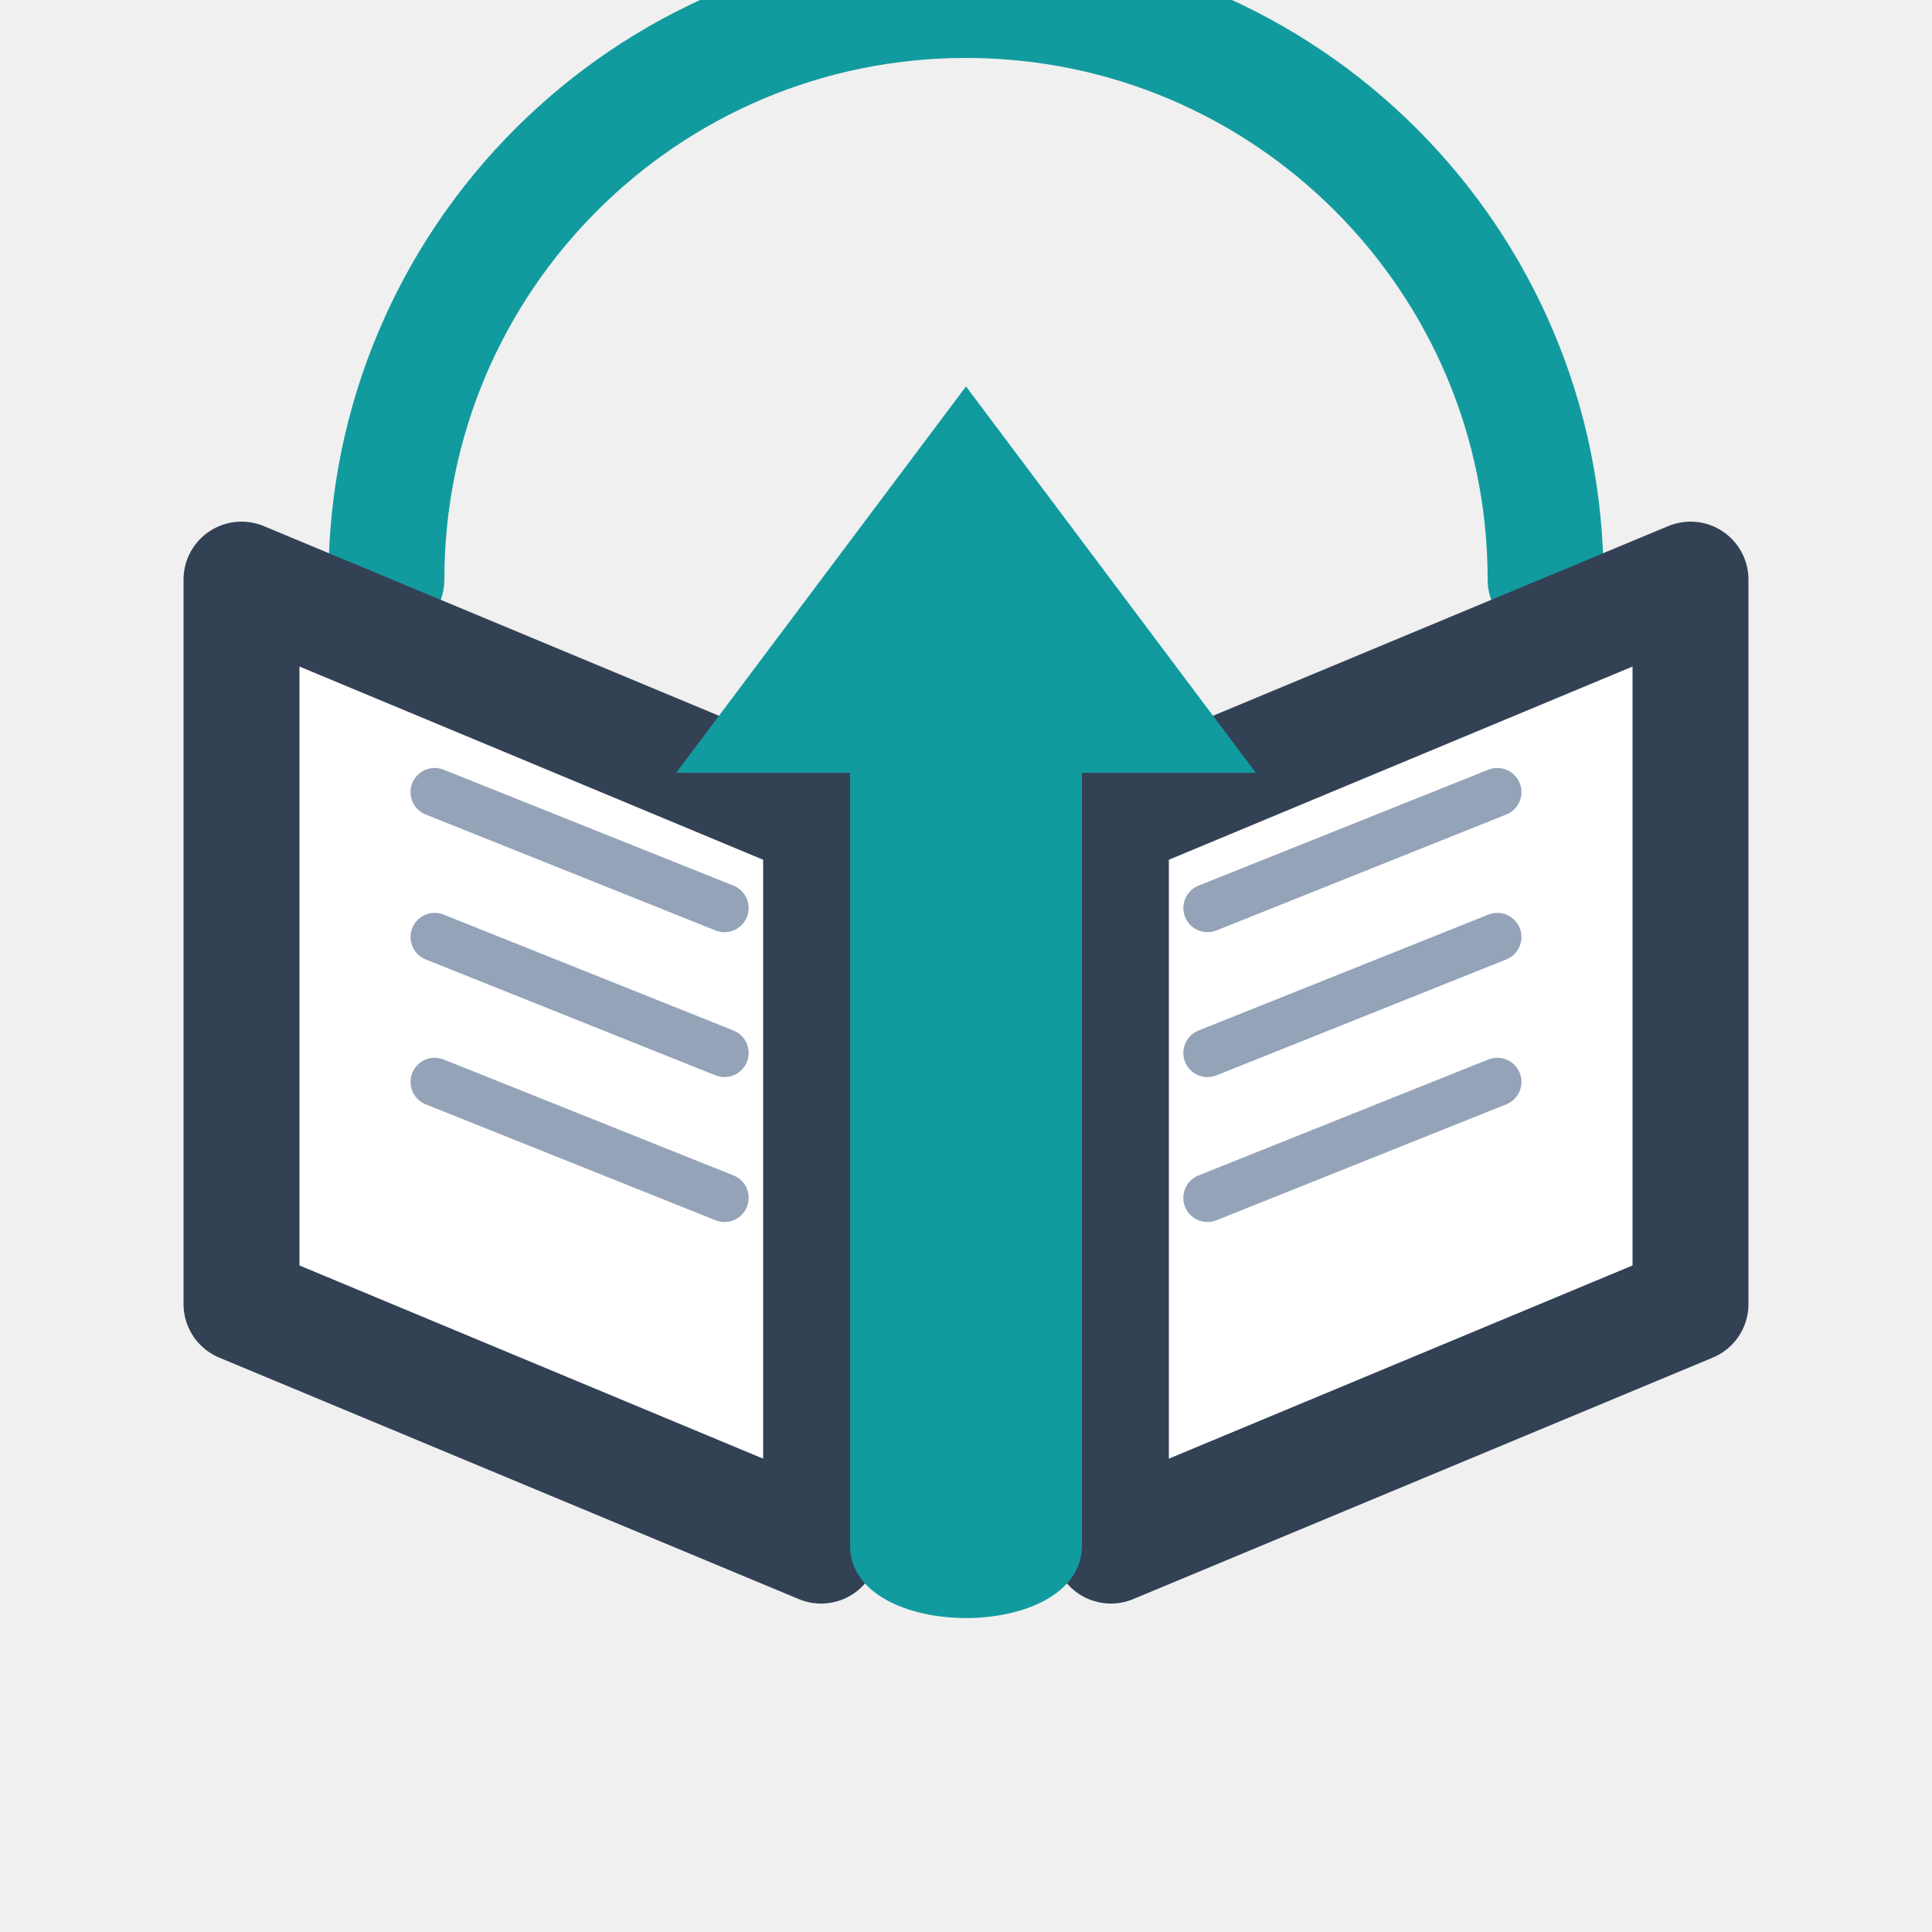
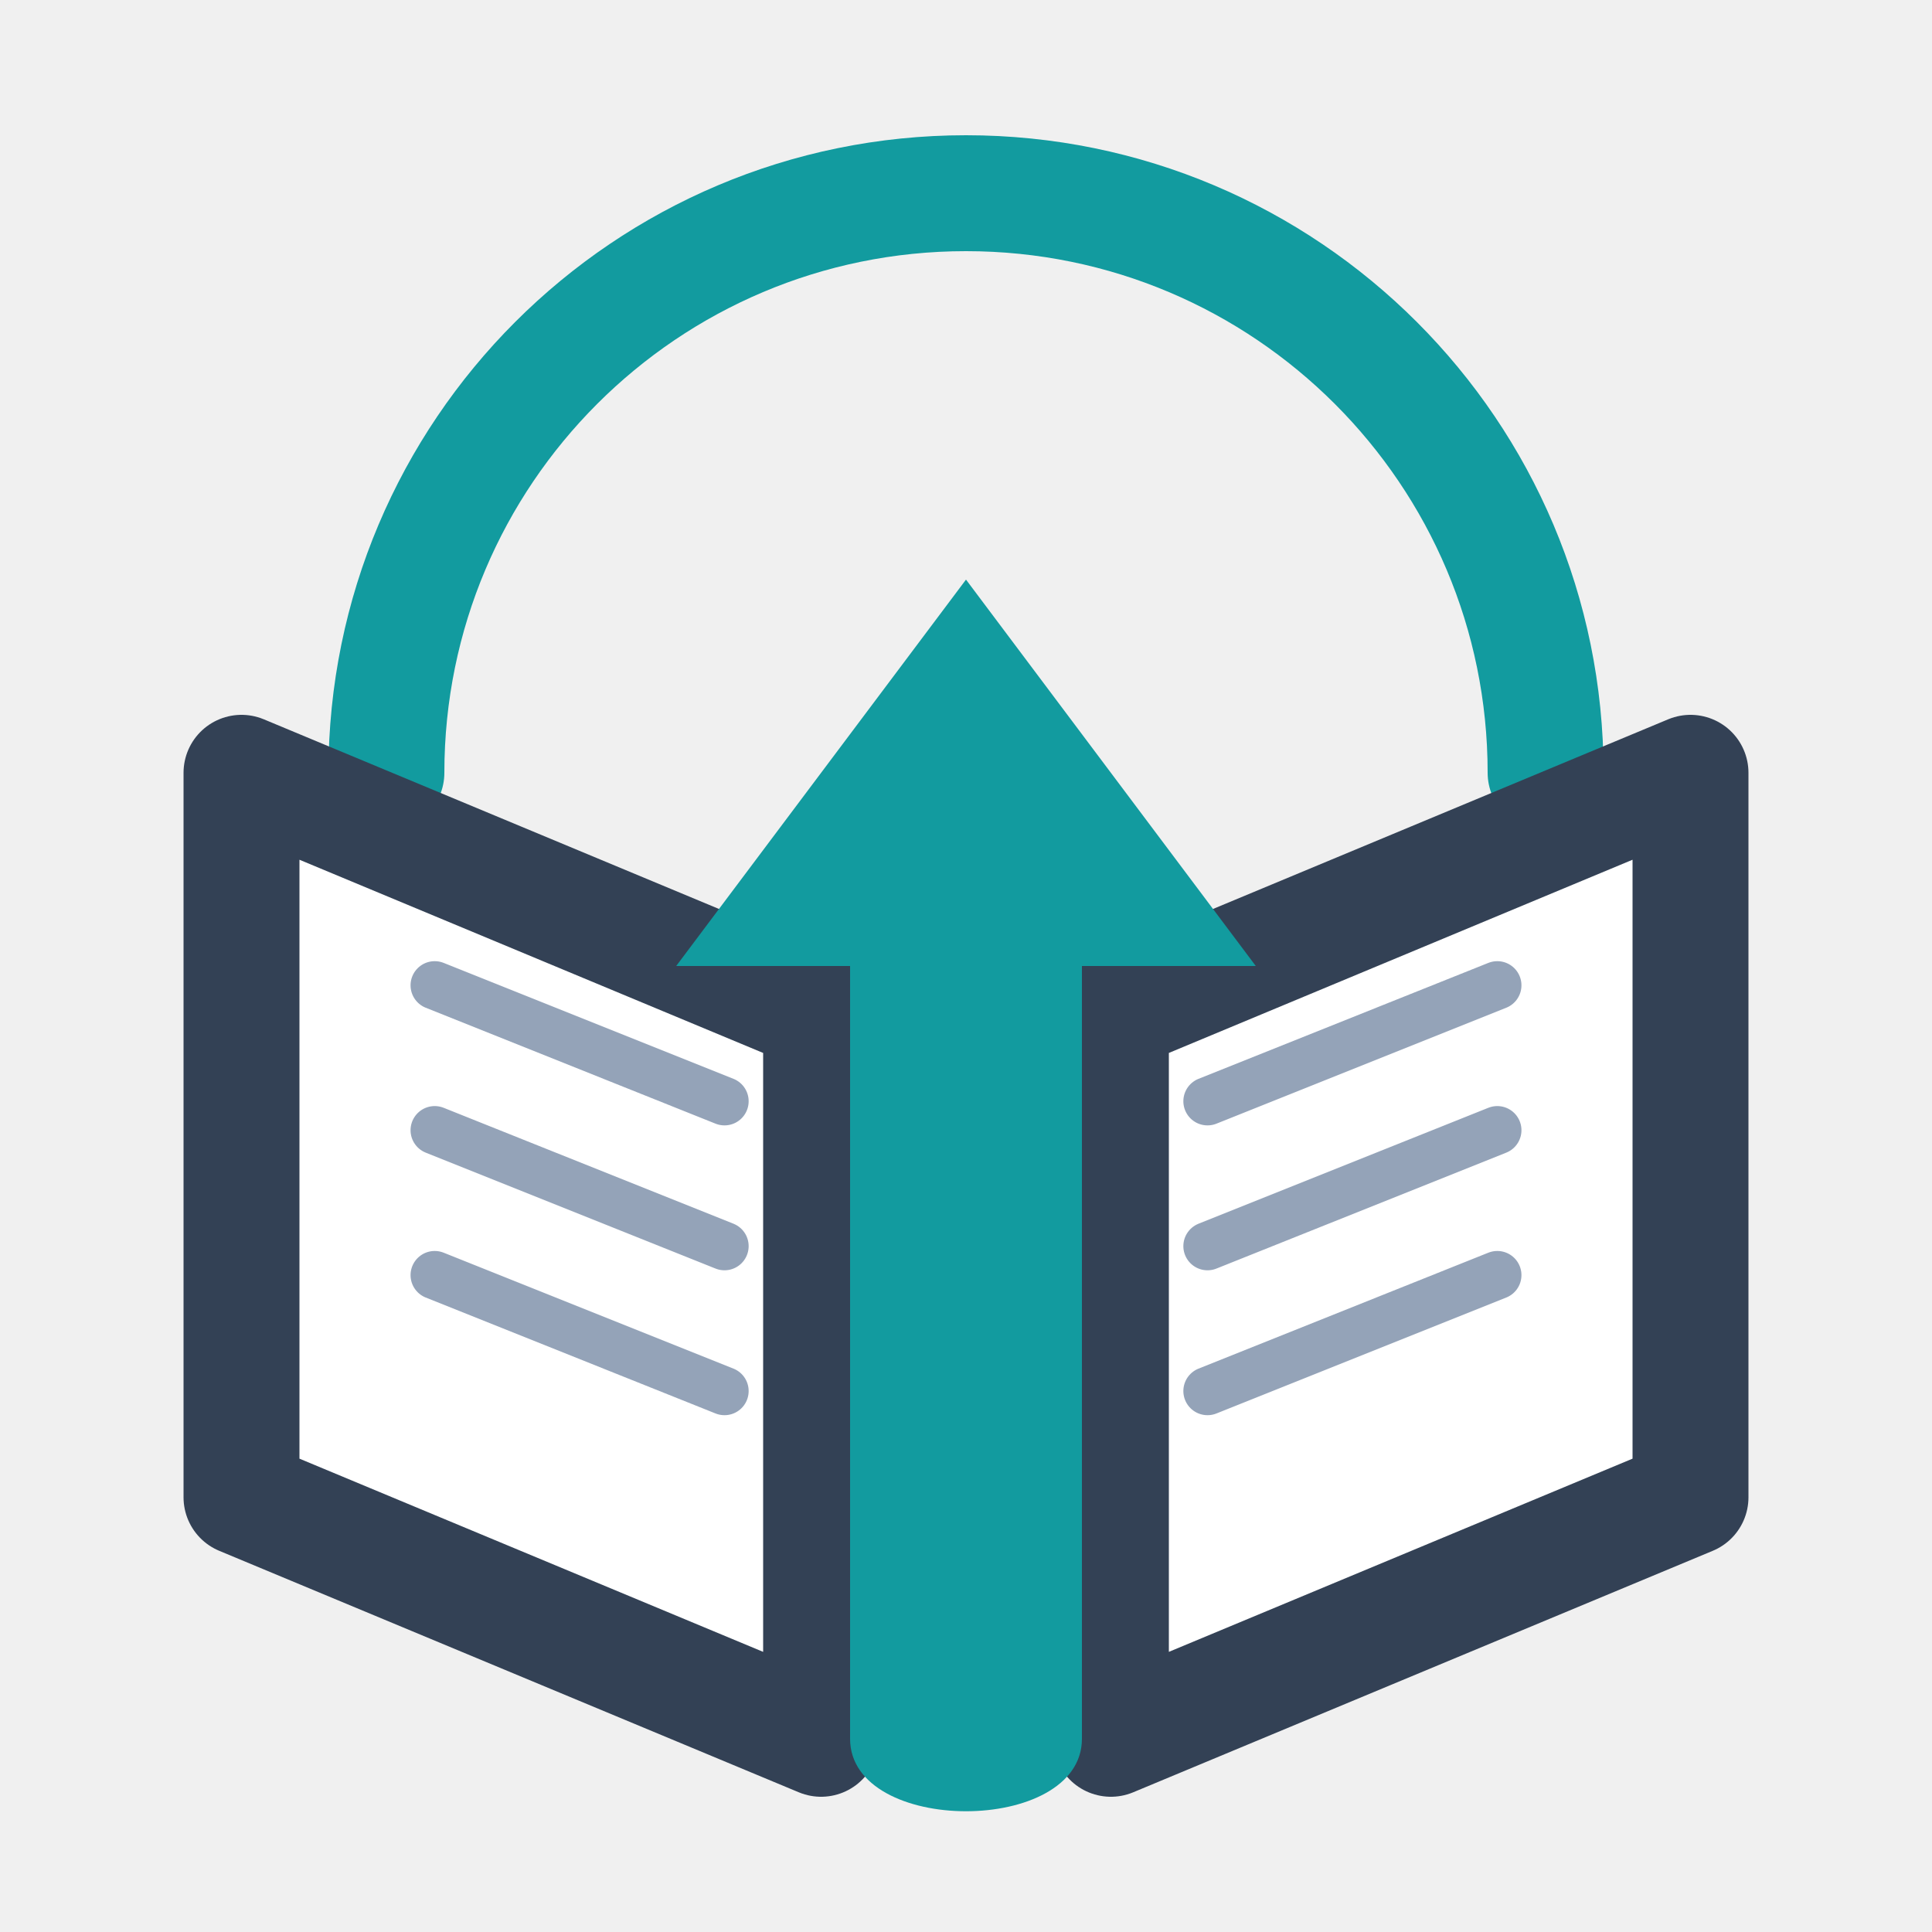
<svg xmlns="http://www.w3.org/2000/svg" viewBox="0 0 200 200">
-   <g transform="translate(0, -10)">
+   <g transform="translate(0, 10)">
    <path d="M 40 70 A 60 60 0 0 1 160 70" fill="none" stroke="#129B9F" stroke-width="12" stroke-linecap="round" />
    <path d="M 25 70 L 85 95 L 85 170 L 25 145 Z" fill="#ffffff" stroke="#334155" stroke-width="12" stroke-linejoin="round" />
    <path d="M 175 70 L 115 95 L 115 170 L 175 145 Z" fill="#ffffff" stroke="#334155" stroke-width="12" stroke-linejoin="round" />
    <path d="M 45 92 L 75 104 M 45 107 L 75 119 M 45 122 L 75 134" stroke="#94a3b8" stroke-width="5" stroke-linecap="round" />
    <path d="M 155 92 L 125 104 M 155 107 L 125 119 M 155 122 L 125 134" stroke="#94a3b8" stroke-width="5" stroke-linecap="round" />
    <path d="M 100 50 L 130 90 L 112 90 L 112 170 C 112 180 88 180 88 170 L 88 90 L 70 90 Z" fill="#129B9F" />
  </g>
</svg>
